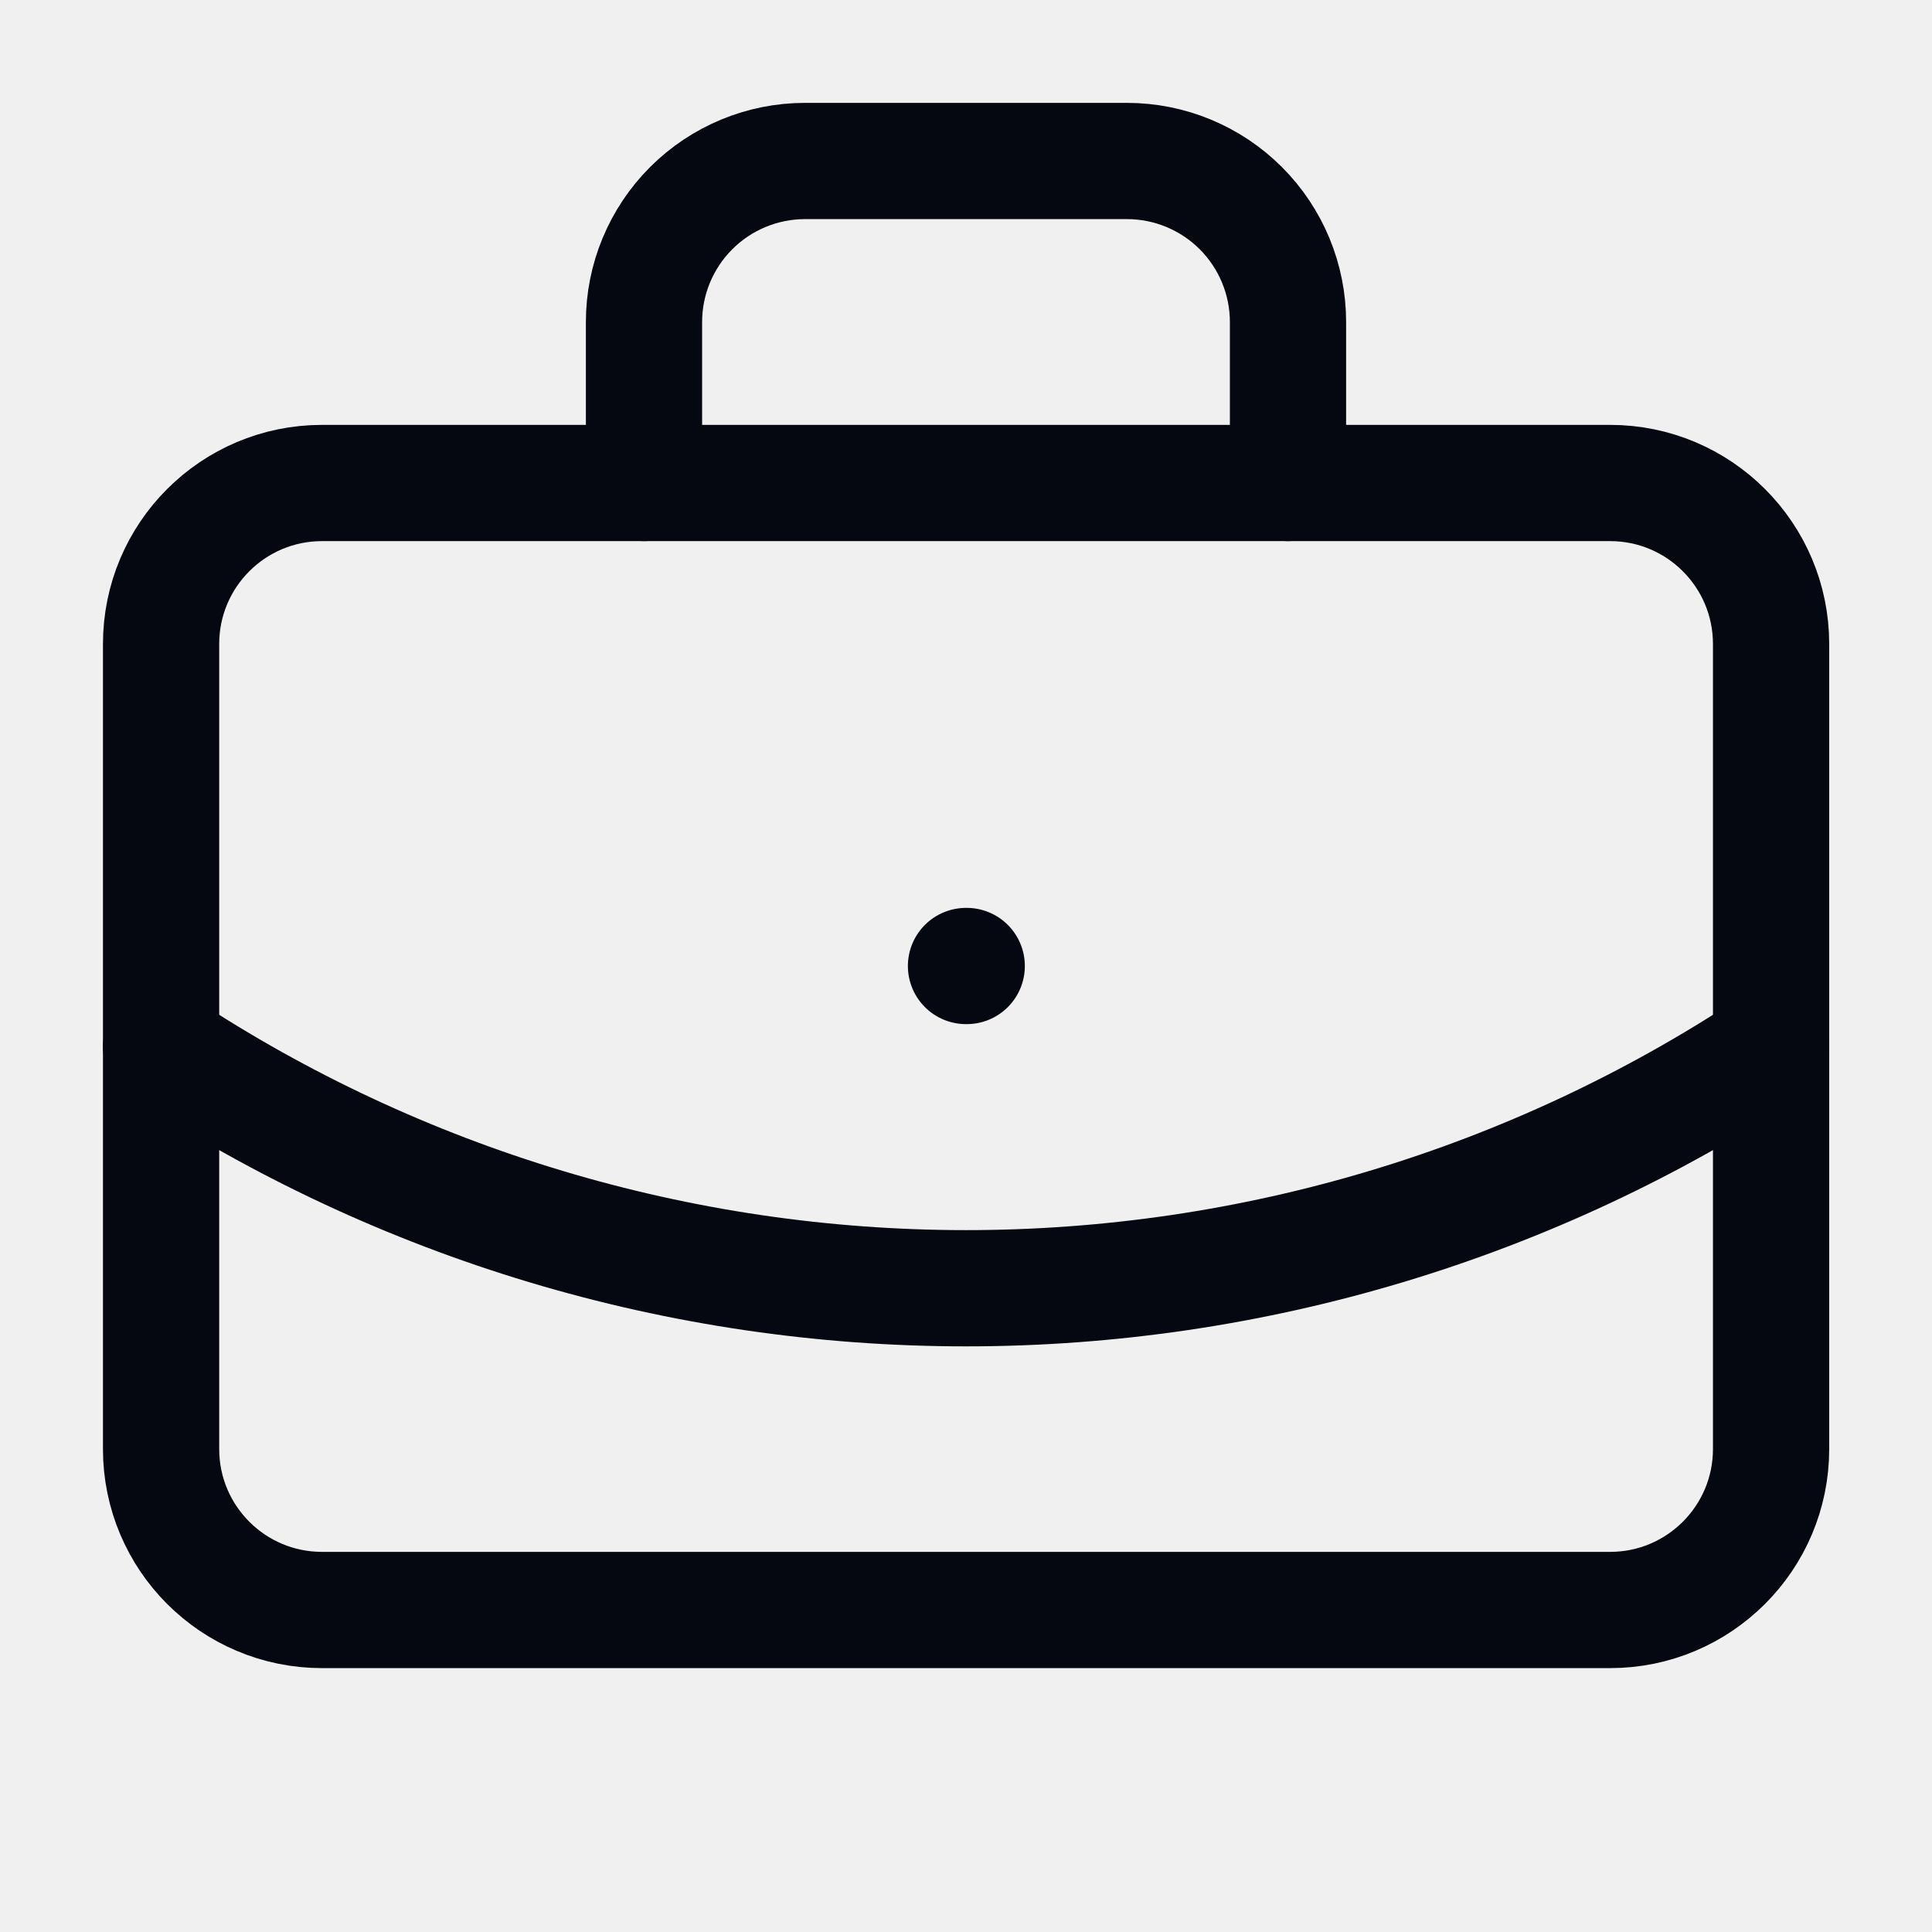
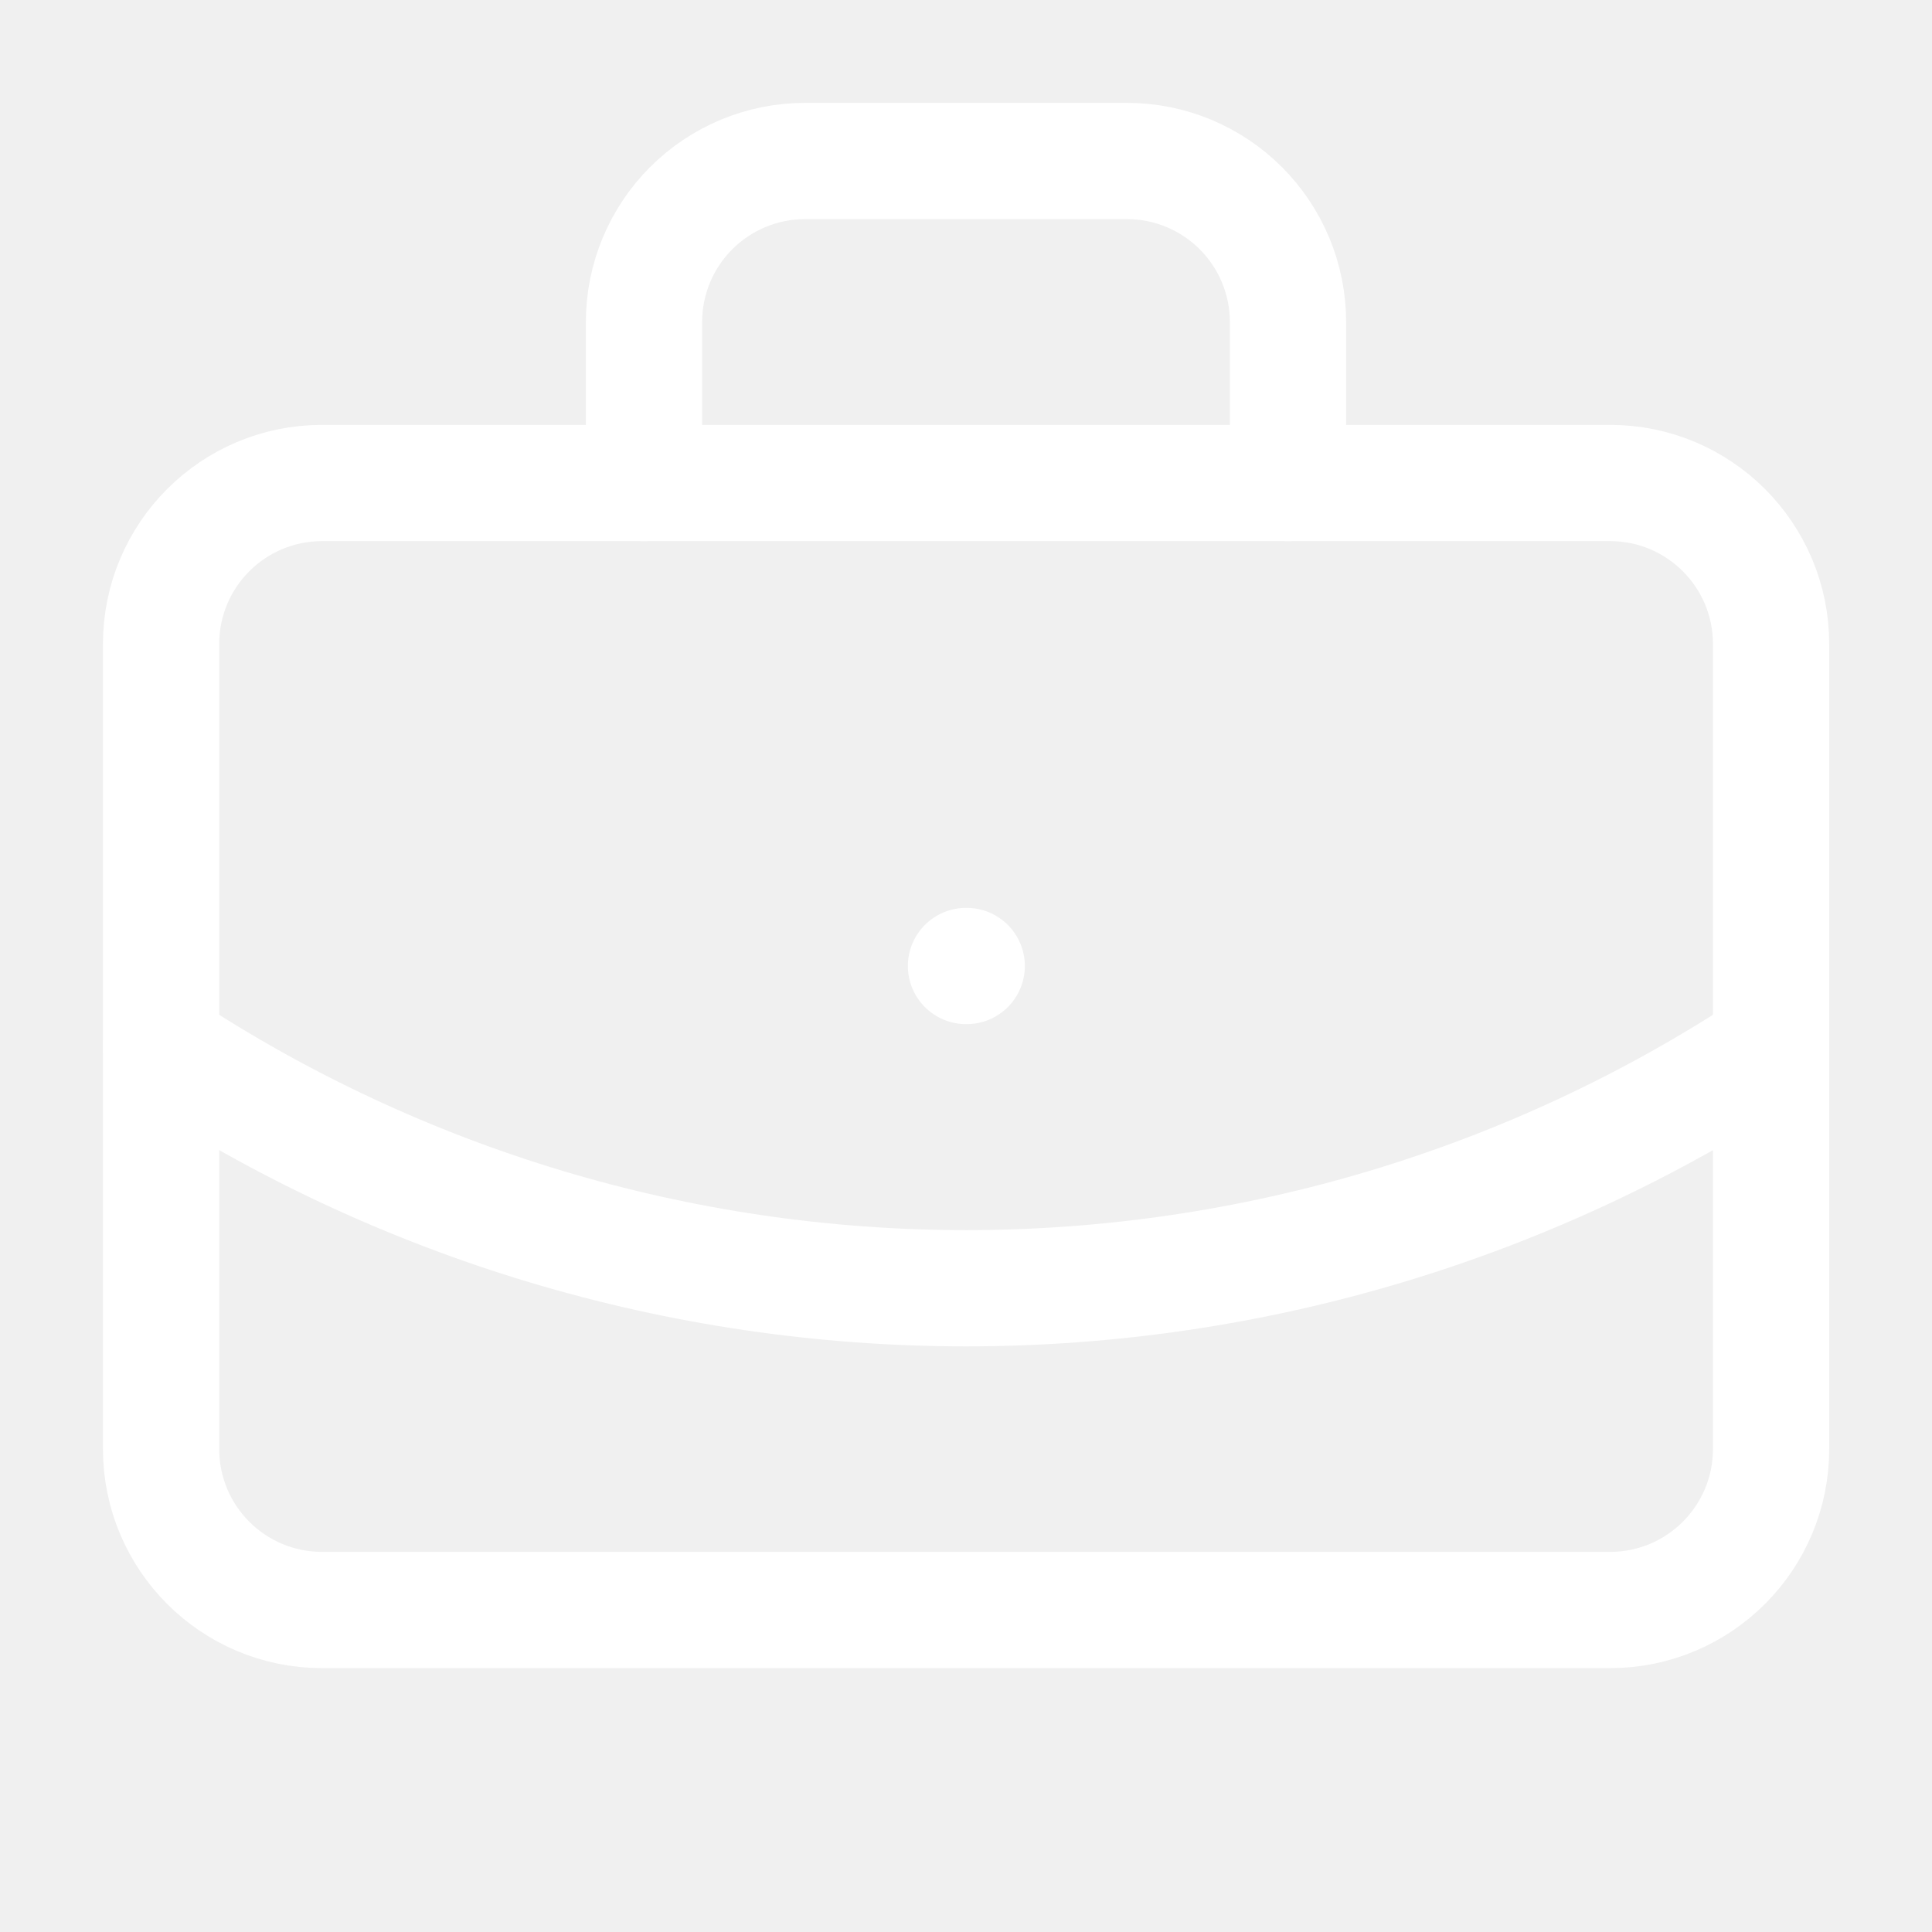
<svg xmlns="http://www.w3.org/2000/svg" width="24" height="24" viewBox="0 0 24 24" fill="none">
-   <path d="M12 12H12.009" stroke="#050810" stroke-width="1.444" stroke-linecap="round" stroke-linejoin="round" />
-   <path d="M16 6V4C16 3.47 15.789 2.961 15.414 2.586C15.039 2.211 14.53 2 14 2H10C9.47 2 8.961 2.211 8.586 2.586C8.211 2.961 8 3.47 8 4V6" stroke="#050810" stroke-width="1.444" stroke-linecap="round" stroke-linejoin="round" />
-   <path d="M22.001 13C19.034 14.959 15.556 16.003 12.001 16.003C8.445 16.003 4.968 14.959 2.001 13" stroke="#050810" stroke-width="1.444" stroke-linecap="round" stroke-linejoin="round" />
-   <path d="M20.001 6H4.001C2.896 6 2.001 6.895 2.001 8V18C2.001 19.105 2.896 20 4.001 20H20.001C21.105 20 22.001 19.105 22.001 18V8C22.001 6.895 21.105 6 20.001 6Z" stroke="#050810" stroke-width="1.444" stroke-linecap="round" stroke-linejoin="round" />
+   <path d="M12 12H12.009" stroke="#FFFFFF" stroke-width="1.444" stroke-linecap="round" stroke-linejoin="round" />
+   <path d="M16 6V4C16 3.47 15.789 2.961 15.414 2.586C15.039 2.211 14.53 2 14 2H10C9.47 2 8.961 2.211 8.586 2.586C8.211 2.961 8 3.47 8 4V6" stroke="#FFFFFF" stroke-width="1.444" stroke-linecap="round" stroke-linejoin="round" />
+   <path d="M22.001 13C19.034 14.959 15.556 16.003 12.001 16.003C8.445 16.003 4.968 14.959 2.001 13" stroke="#FFFFFF" stroke-width="1.444" stroke-linecap="round" stroke-linejoin="round" />
+   <path d="M20.001 6H4.001C2.896 6 2.001 6.895 2.001 8V18C2.001 19.105 2.896 20 4.001 20H20.001C21.105 20 22.001 19.105 22.001 18V8C22.001 6.895 21.105 6 20.001 6Z" stroke="#FFFFFF" stroke-width="1.444" stroke-linecap="round" stroke-linejoin="round" />
</svg>
